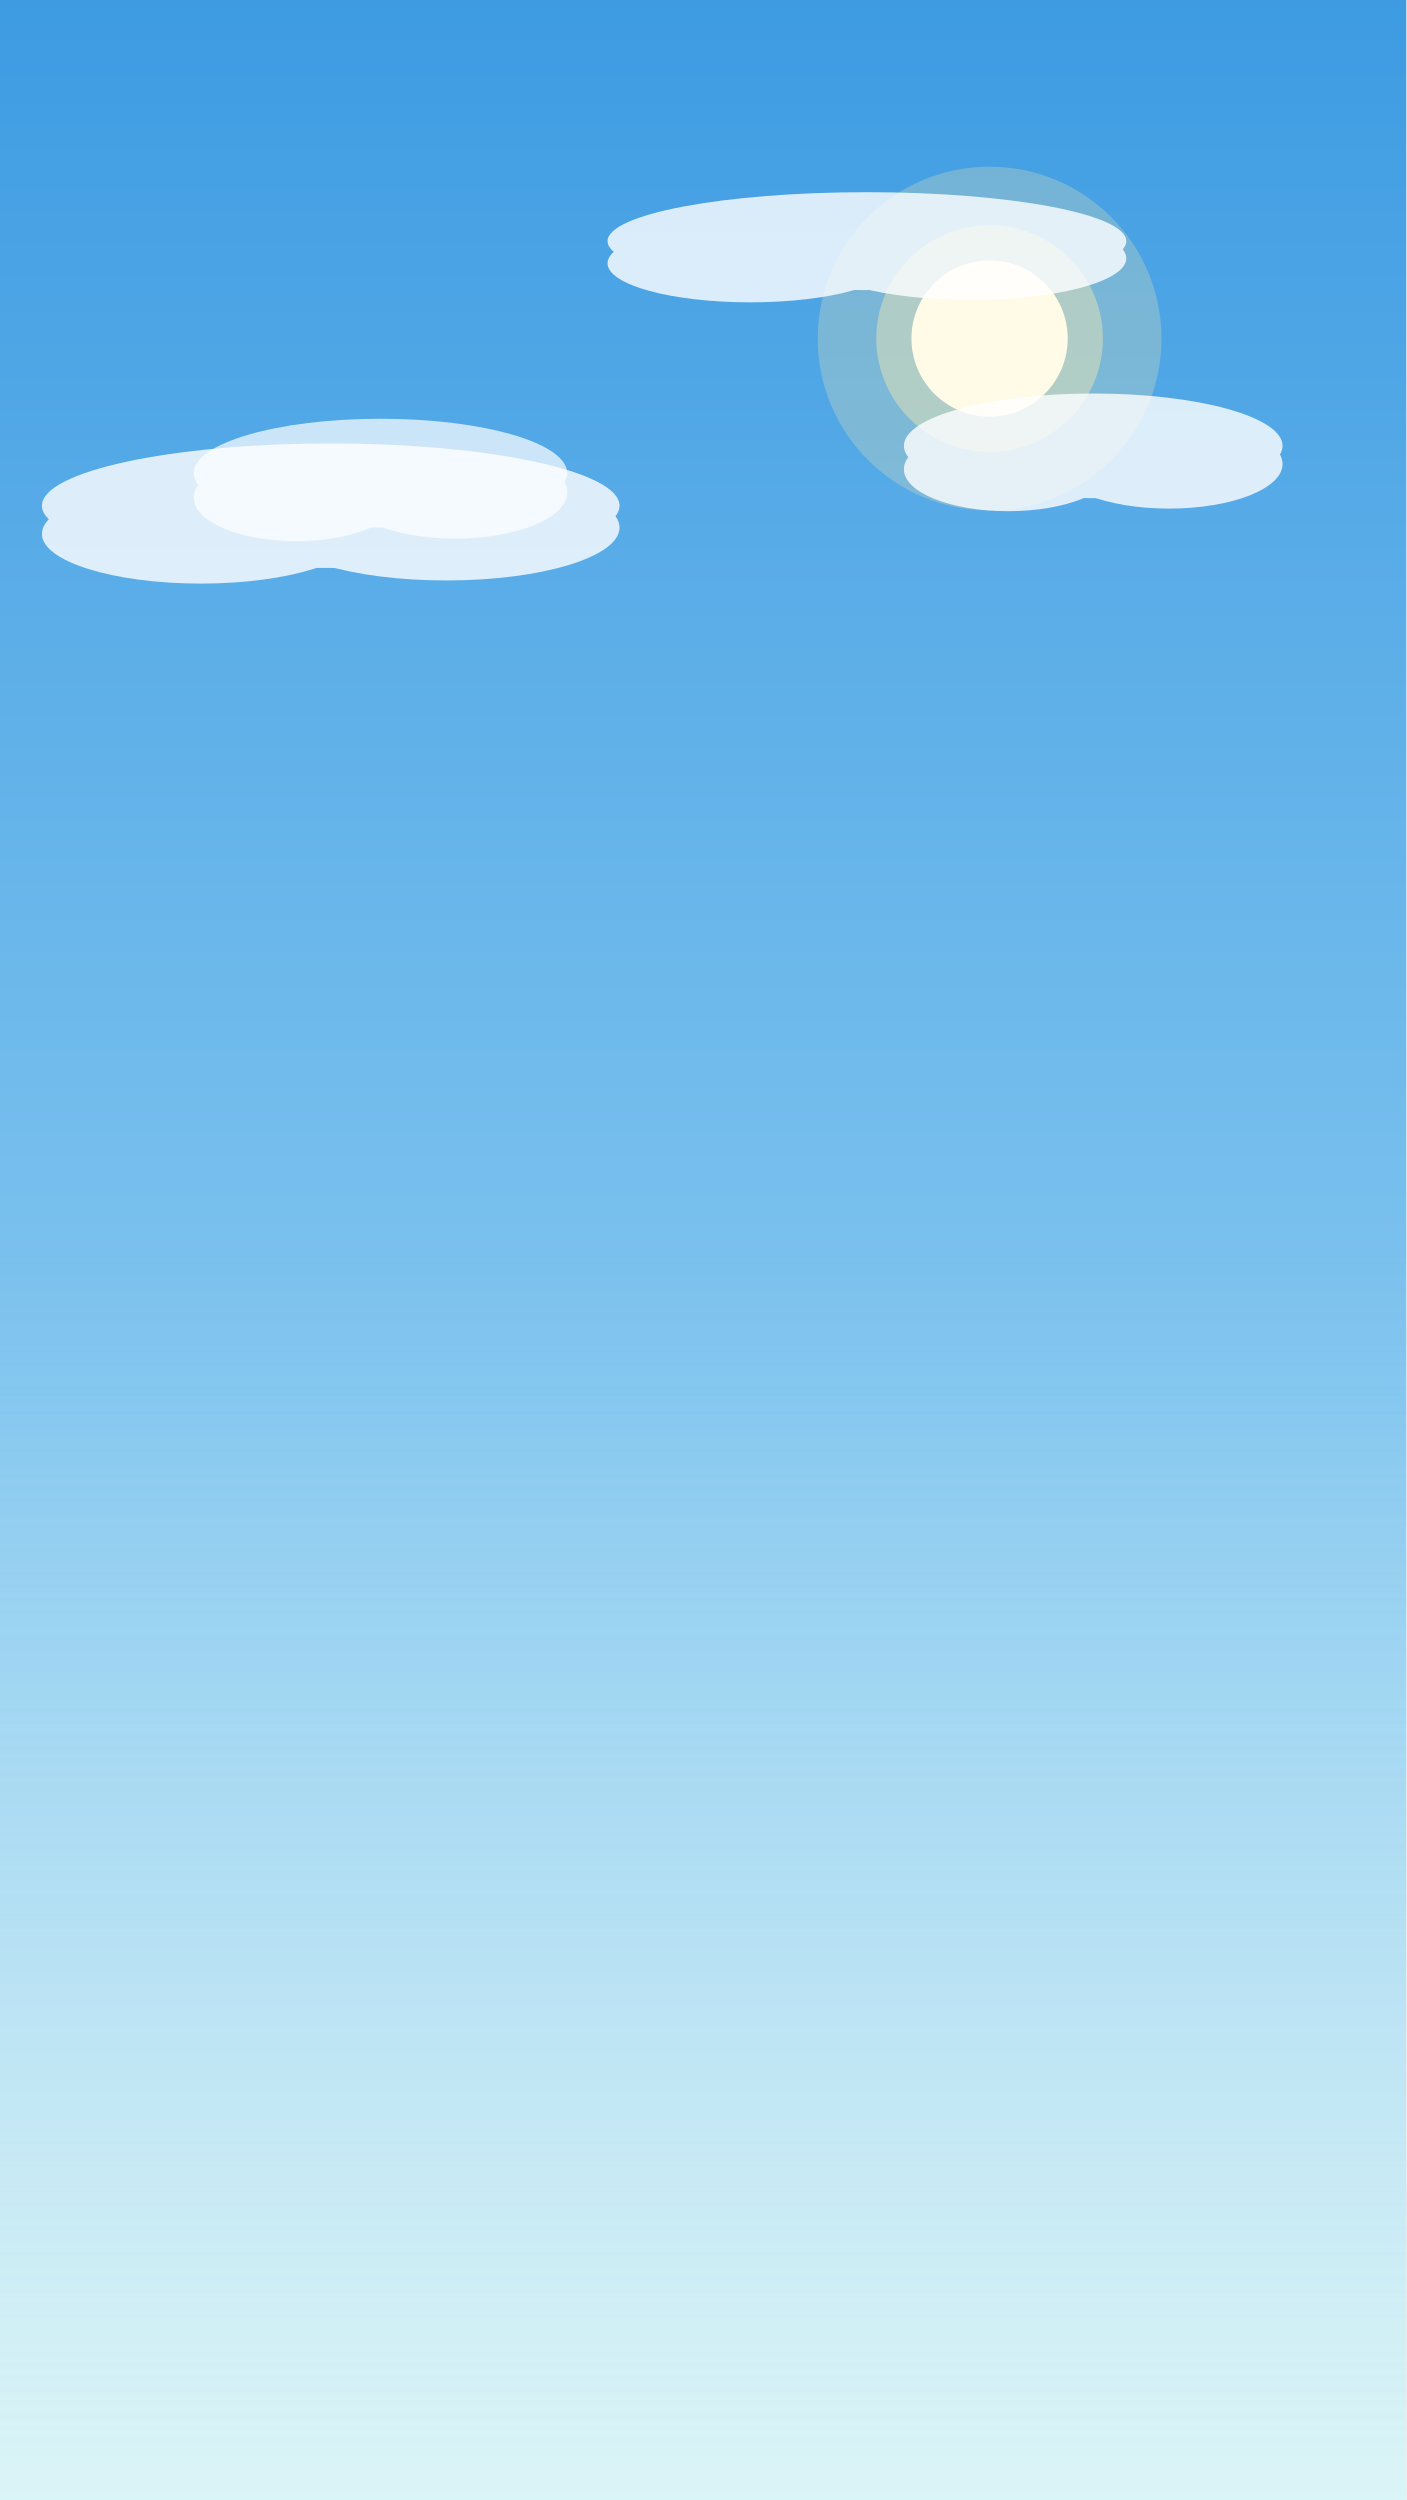
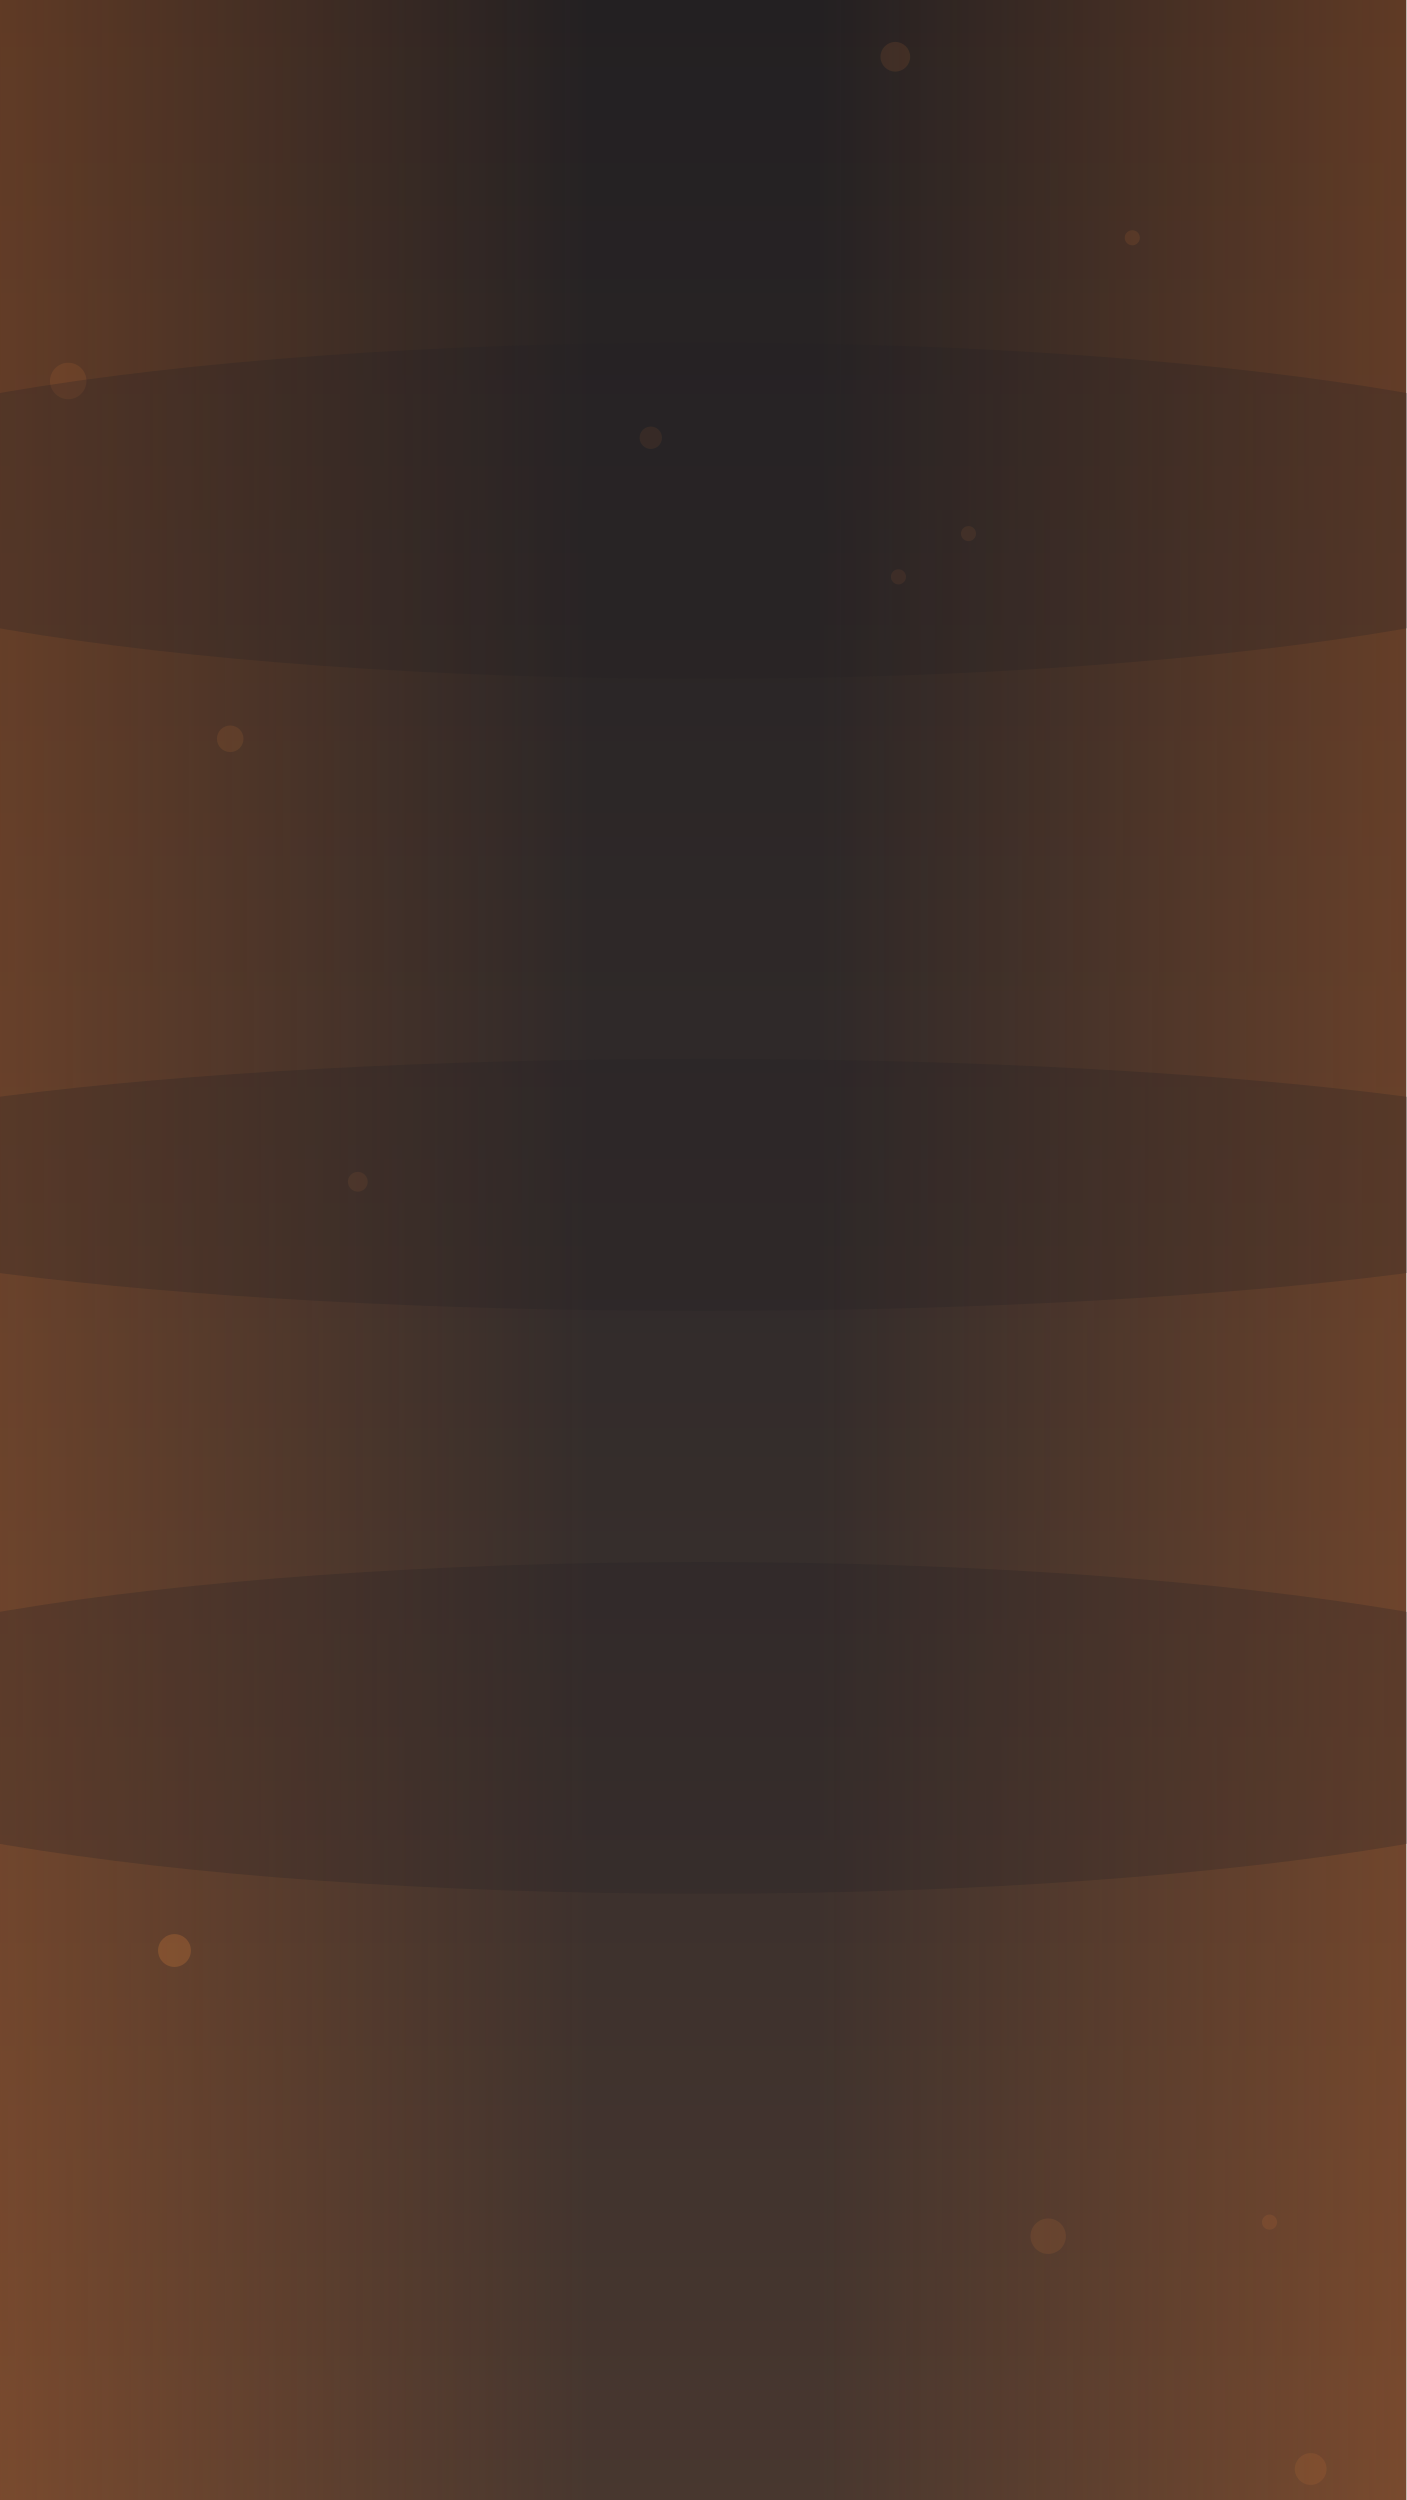
<svg xmlns="http://www.w3.org/2000/svg" width="540" height="960" viewBox="0 0 540 960" preserveAspectRatio="none">
  <defs>
-     <linearGradient id="sky" x1="0" y1="0" x2="0" y2="1">
-       <stop offset="0" stop-color="#3d9be2" />
-       <stop offset="0.55" stop-color="#7fc4ef" />
-       <stop offset="1" stop-color="#d2f0fb" />
+     <linearGradient id="ground" x1="0" y1="0" x2="0" y2="1">
+       <stop offset="0" stop-color="#232022" />
+       <stop offset="0.55" stop-color="#332c2b" />
+       <stop offset="1" stop-color="#48372f" />
    </linearGradient>
-     <linearGradient id="horizon" x1="0" y1="0" x2="0" y2="1">
-       <stop offset="0" stop-color="#e8fbf0" stop-opacity="0" />
-       <stop offset="1" stop-color="#e8fbf0" stop-opacity="0.4" />
+     <linearGradient id="glowL" x1="0" y1="0" x2="1" y2="0">
+       <stop offset="0" stop-color="#e0722c" stop-opacity="0.32" />
+       <stop offset="1" stop-color="#e0722c" stop-opacity="0" />
+     </linearGradient>
+     <linearGradient id="glowR" x1="1" y1="0" x2="0" y2="0">
+       <stop offset="0" stop-color="#e0722c" stop-opacity="0.32" />
+       <stop offset="1" stop-color="#e0722c" stop-opacity="0" />
    </linearGradient>
  </defs>
-   <rect width="540" height="960" fill="url(#sky)" />
-   <rect y="480" width="540" height="480" fill="url(#horizon)" />
-   <circle cx="380" cy="130" r="66" fill="#ffedad" opacity="0.25" />
-   <circle cx="380" cy="130" r="43.5" fill="#ffedad" opacity="0.4" />
-   <circle cx="380" cy="130" r="30" fill="#fffbe6" />
-   <g fill="#ffffff" opacity="0.8">
-     <ellipse cx="332.9" cy="92.6" rx="99.6" ry="18.8" />
-     <ellipse cx="288.1" cy="101.1" rx="54.8" ry="15" />
-     <ellipse cx="372.7" cy="99.2" rx="59.8" ry="16" />
-   </g>
-   <g fill="#ffffff" opacity="0.7">
-     <ellipse cx="146.1" cy="181.7" rx="71.7" ry="20.9" />
-     <ellipse cx="113.8" cy="191.1" rx="39.4" ry="16.7" />
-     <ellipse cx="174.8" cy="189" rx="43" ry="17.8" />
-   </g>
-   <g fill="#ffffff" opacity="0.8">
-     <ellipse cx="127" cy="194.2" rx="110.9" ry="23.9" />
-     <ellipse cx="77.1" cy="205" rx="61" ry="19.1" />
-     <ellipse cx="171.4" cy="202.6" rx="66.5" ry="20.3" />
-   </g>
-   <g fill="#ffffff" opacity="0.8">
-     <ellipse cx="419.8" cy="171.2" rx="72.7" ry="20.1" />
-     <ellipse cx="387.1" cy="180.2" rx="40" ry="16.1" />
-     <ellipse cx="448.9" cy="178.2" rx="43.6" ry="17.1" />
-   </g>
+   <rect width="540" height="960" fill="url(#ground)" />
+   <rect x="0" y="0" width="226.8" height="960" fill="url(#glowL)" />
+   <rect x="313.2" y="0" width="226.8" height="960" fill="url(#glowR)" />
+   <circle cx="343.8" cy="21.8" r="5.7" fill="#fb923c" opacity="0.1" />
+   <circle cx="345" cy="221.5" r="2.9" fill="#fb923c" opacity="0.1" />
+   <circle cx="371.9" cy="204.9" r="2.9" fill="#fb923c" opacity="0.1" />
+   <circle cx="503.3" cy="948.1" r="6.1" fill="#fb923c" opacity="0.1" />
+   <circle cx="88.4" cy="283.7" r="5.1" fill="#fb923c" opacity="0.1" />
+   <circle cx="487.5" cy="853.3" r="2.9" fill="#fb923c" opacity="0.1" />
+   <circle cx="249.9" cy="168.1" r="4.3" fill="#fb923c" opacity="0.1" />
+   <circle cx="26.2" cy="146.3" r="7" fill="#fb923c" opacity="0.1" />
+   <circle cx="434.8" cy="91.3" r="2.9" fill="#fb923c" opacity="0.1" />
+   <circle cx="402.5" cy="858.7" r="6.8" fill="#fb923c" opacity="0.1" />
+   <circle cx="137.4" cy="453.8" r="3.8" fill="#fb923c" opacity="0.1" />
+   <circle cx="67" cy="749" r="6.3" fill="#fb923c" opacity="0.2" />
+   <ellipse cx="270" cy="196.1" rx="378" ry="64.6" fill="#232022" opacity="0.25" />
+   <ellipse cx="270" cy="455" rx="378" ry="48.4" fill="#232022" opacity="0.25" />
+   <ellipse cx="270" cy="663.5" rx="378" ry="63.7" fill="#232022" opacity="0.25" />
</svg>
